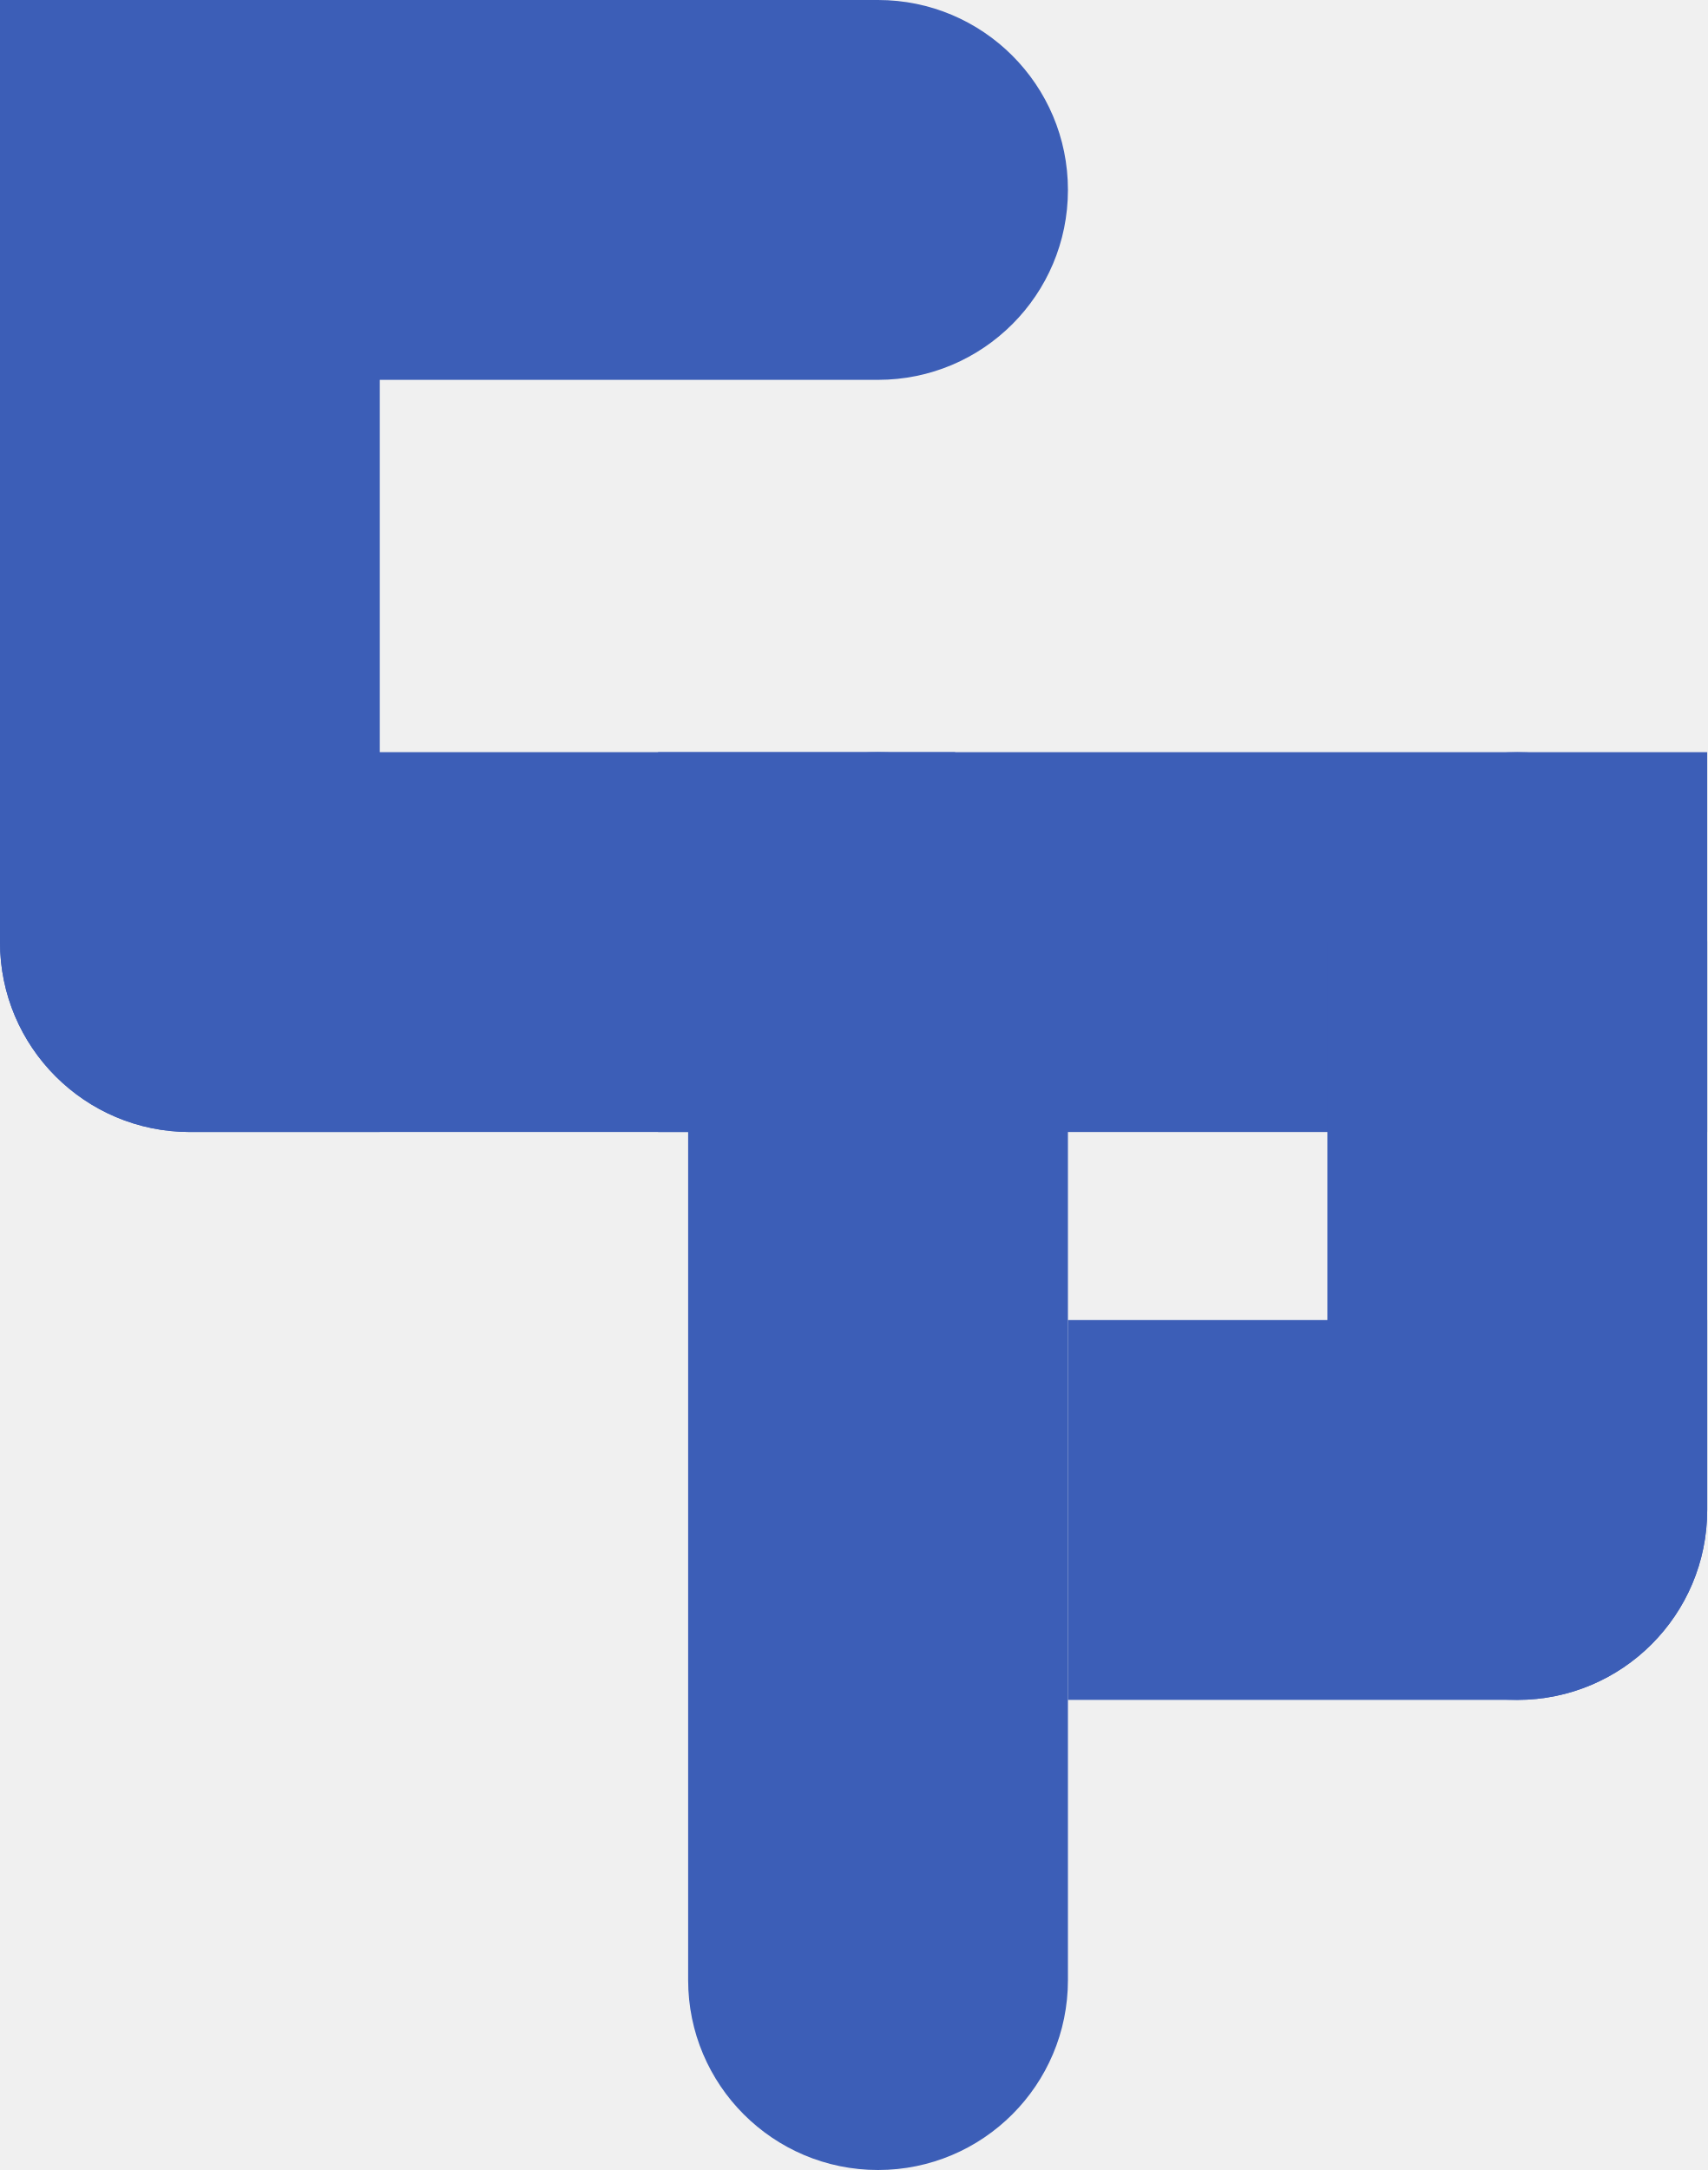
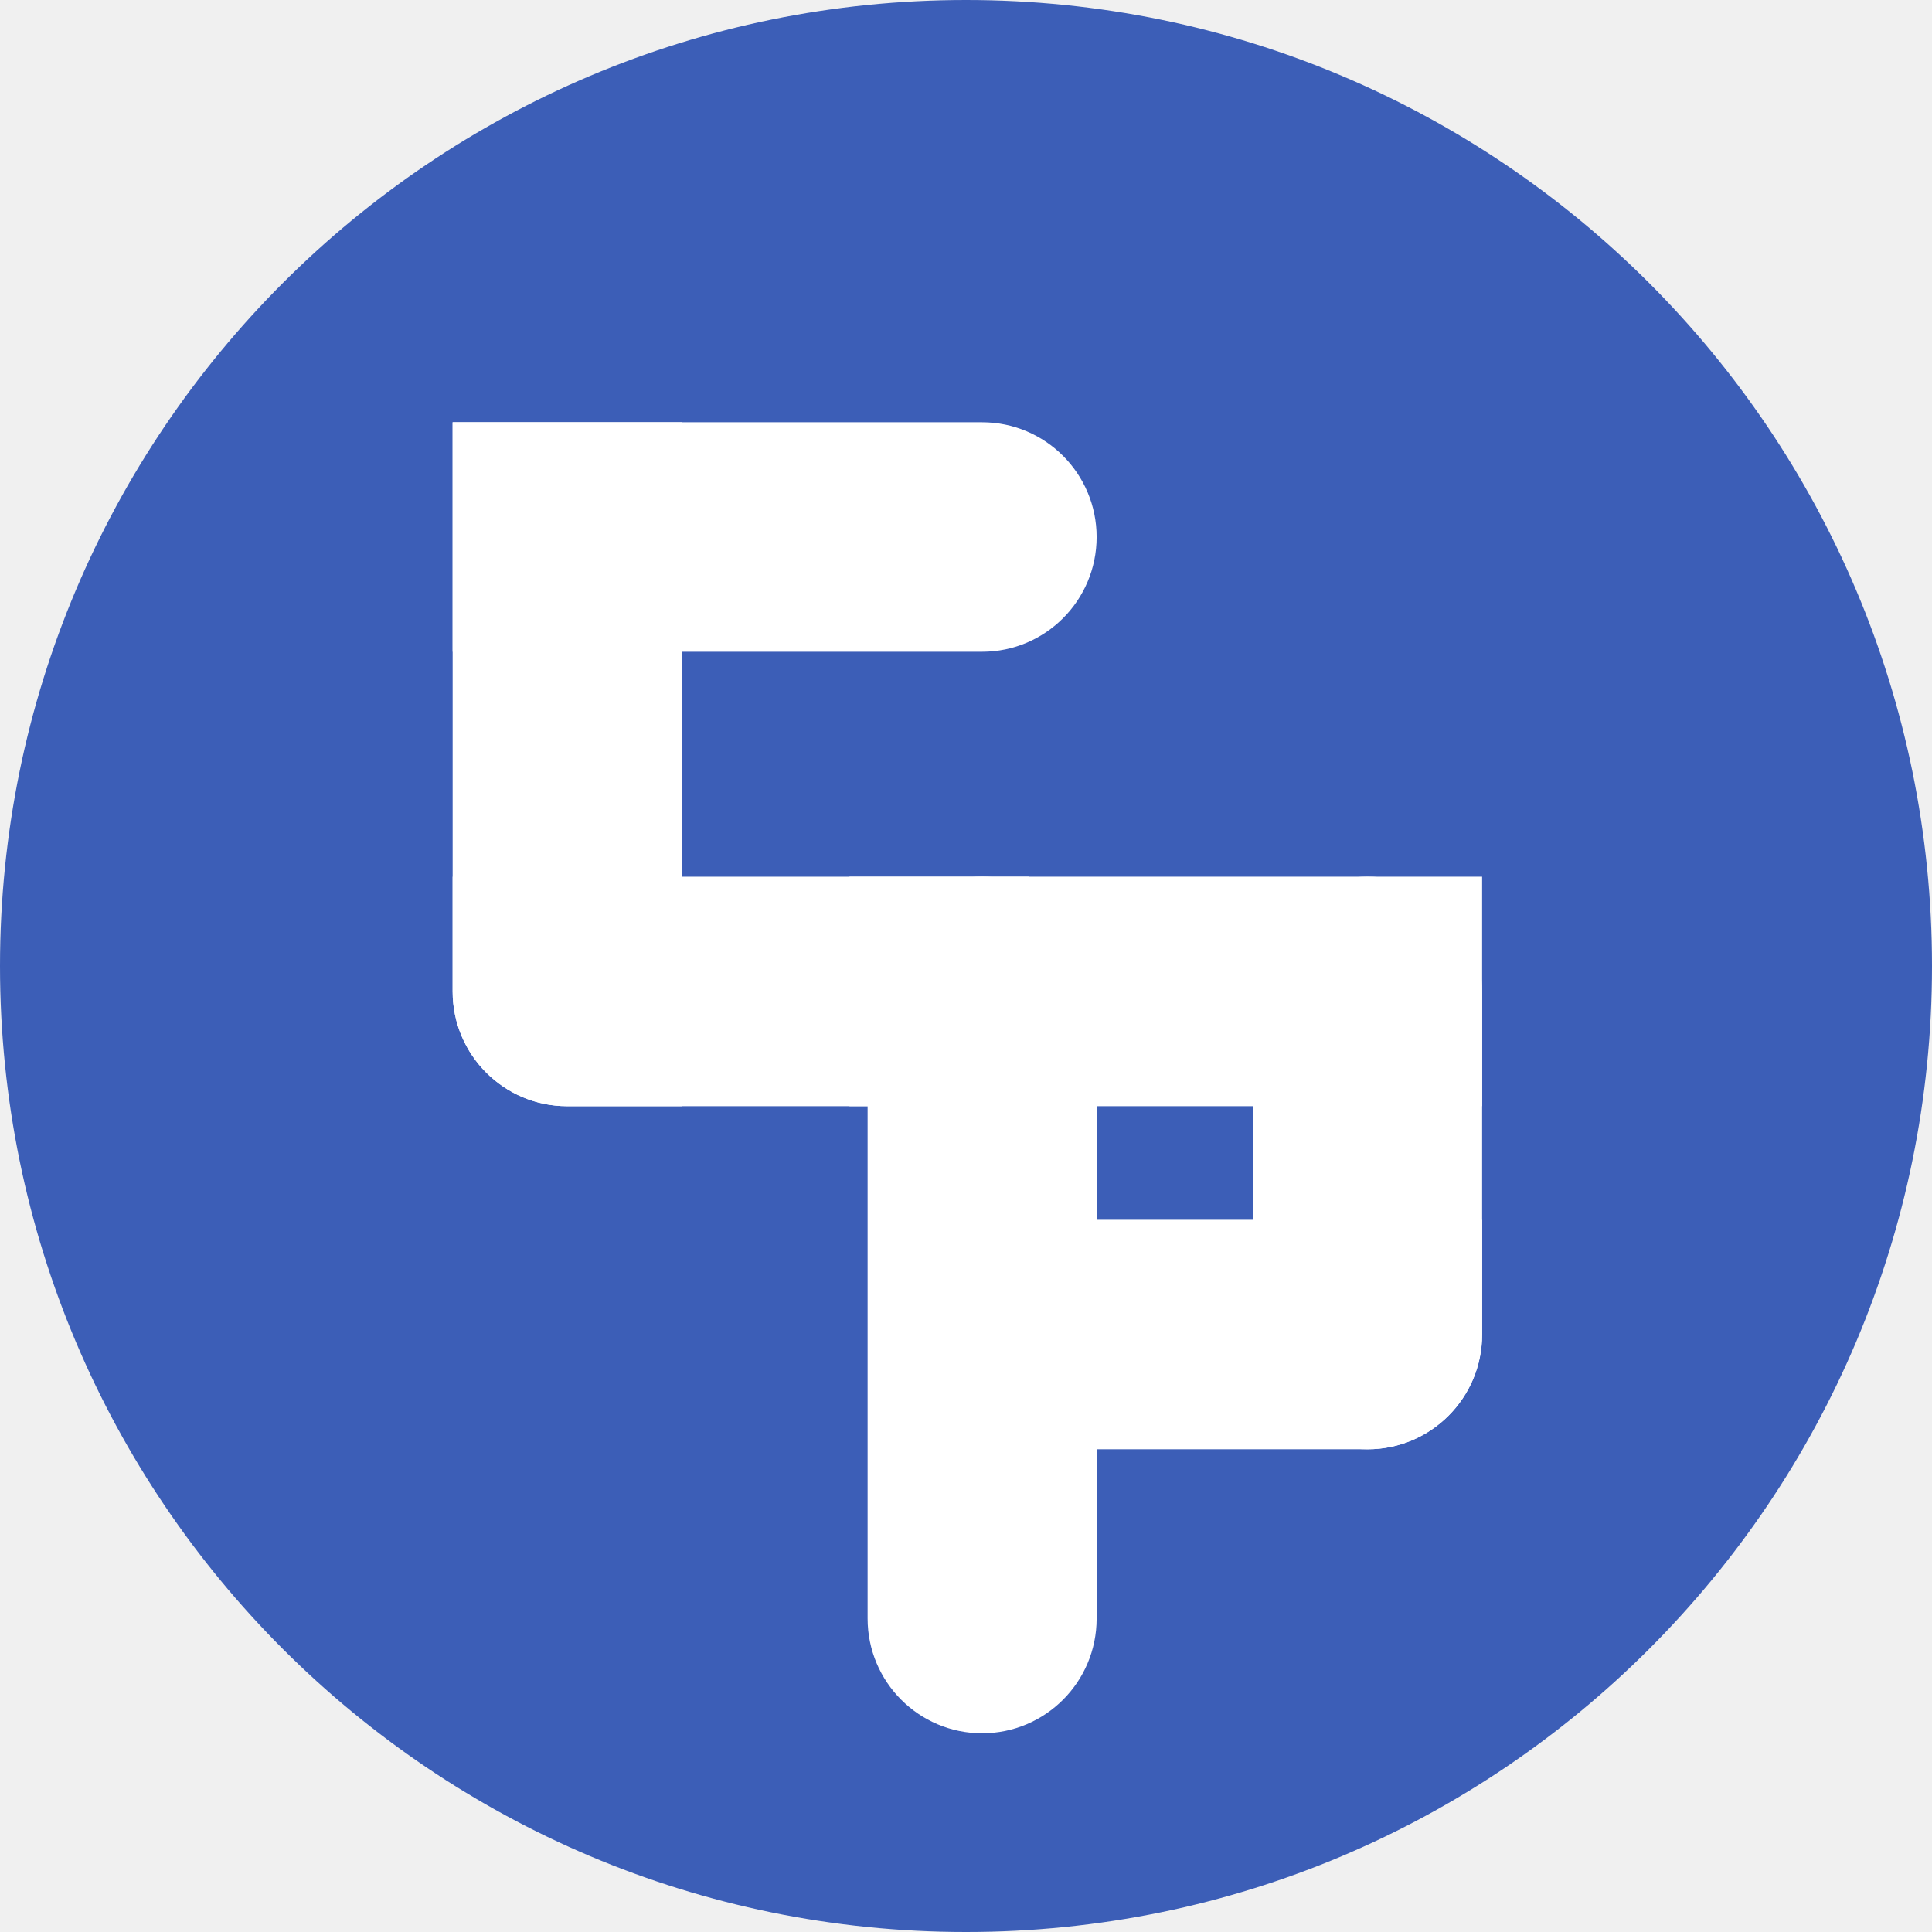
- <svg xmlns="http://www.w3.org/2000/svg" width="454" height="577" viewBox="0 0 454 577" fill="none">
-   <path d="M183 250.5C183 222.61 205.61 200 233.5 200C261.39 200 284 222.61 284 250.5V526.5C284 554.39 261.39 577 233.5 577C205.61 577 183 554.39 183 526.5V250.5Z" fill="#3C5EB7" />
-   <path d="M454 200V301H175V200L454 200Z" fill="#3C5EB7" />
-   <path d="M454 401.5C454 429.39 431.39 452 403.5 452C375.61 452 353 429.39 353 401.5L353 250.5C353 222.61 375.61 200 403.5 200C431.39 200 454 222.61 454 250.5L454 401.5Z" fill="#3C5EB7" />
-   <path d="M284 452V351H454V401.5C454 429.39 431.39 452 403.5 452H284Z" fill="#3C5EB7" />
-   <path d="M0 0H233.5C261.39 0 284 22.61 284 50.5C284 78.39 261.39 101 233.5 101H0V0Z" fill="#3C5EB7" />
-   <path d="M0 200H254V301H50.5C22.61 301 0 278.39 0 250.5V200Z" fill="#3C5EB7" />
-   <path d="M101 0L101 301H50.5C22.61 301 0 278.39 0 250.5V0H101Z" fill="#3C5EB7" />
+ <svg xmlns="http://www.w3.org/2000/svg" width="700" height="700" viewBox="0 0 700 700" fill="none">
+   <rect width="700" height="700" rx="350" fill="#3C5EB7" />
+   <path d="M314.35 359.218C314.35 336.257 332.926 317.645 355.84 317.645C378.755 317.645 397.33 336.257 397.33 359.218V586.427C397.33 609.387 378.755 628 355.84 628C332.926 628 314.35 609.387 314.35 586.427V359.218Z" fill="white" />
+   <path d="M537 317.645V400.79H307.778V317.645L537 317.645Z" fill="white" />
+   <path d="M537 483.524C537 506.484 518.424 525.097 495.51 525.097C472.596 525.097 454.02 506.484 454.02 483.524L454.02 359.218C454.02 336.257 472.596 317.645 495.51 317.645C518.424 317.645 537 336.258 537 359.218L537 483.524Z" fill="white" />
+   <path d="M397.33 525.097V441.951H537V483.524C537 506.484 518.424 525.097 495.51 525.097H397.33Z" fill="white" />
+   <path d="M164 153H355.84C378.755 153 397.33 171.613 397.33 194.573C397.33 217.533 378.755 236.146 355.84 236.146H164V153Z" fill="white" />
+   <path d="M164 317.645H372.683V400.79H205.49C182.576 400.79 164 382.178 164 359.218V317.645Z" fill="white" />
+   <path d="M246.98 153L246.98 400.79H205.49C182.576 400.79 164 382.178 164 359.218V153H246.98Z" fill="white" />
</svg>
